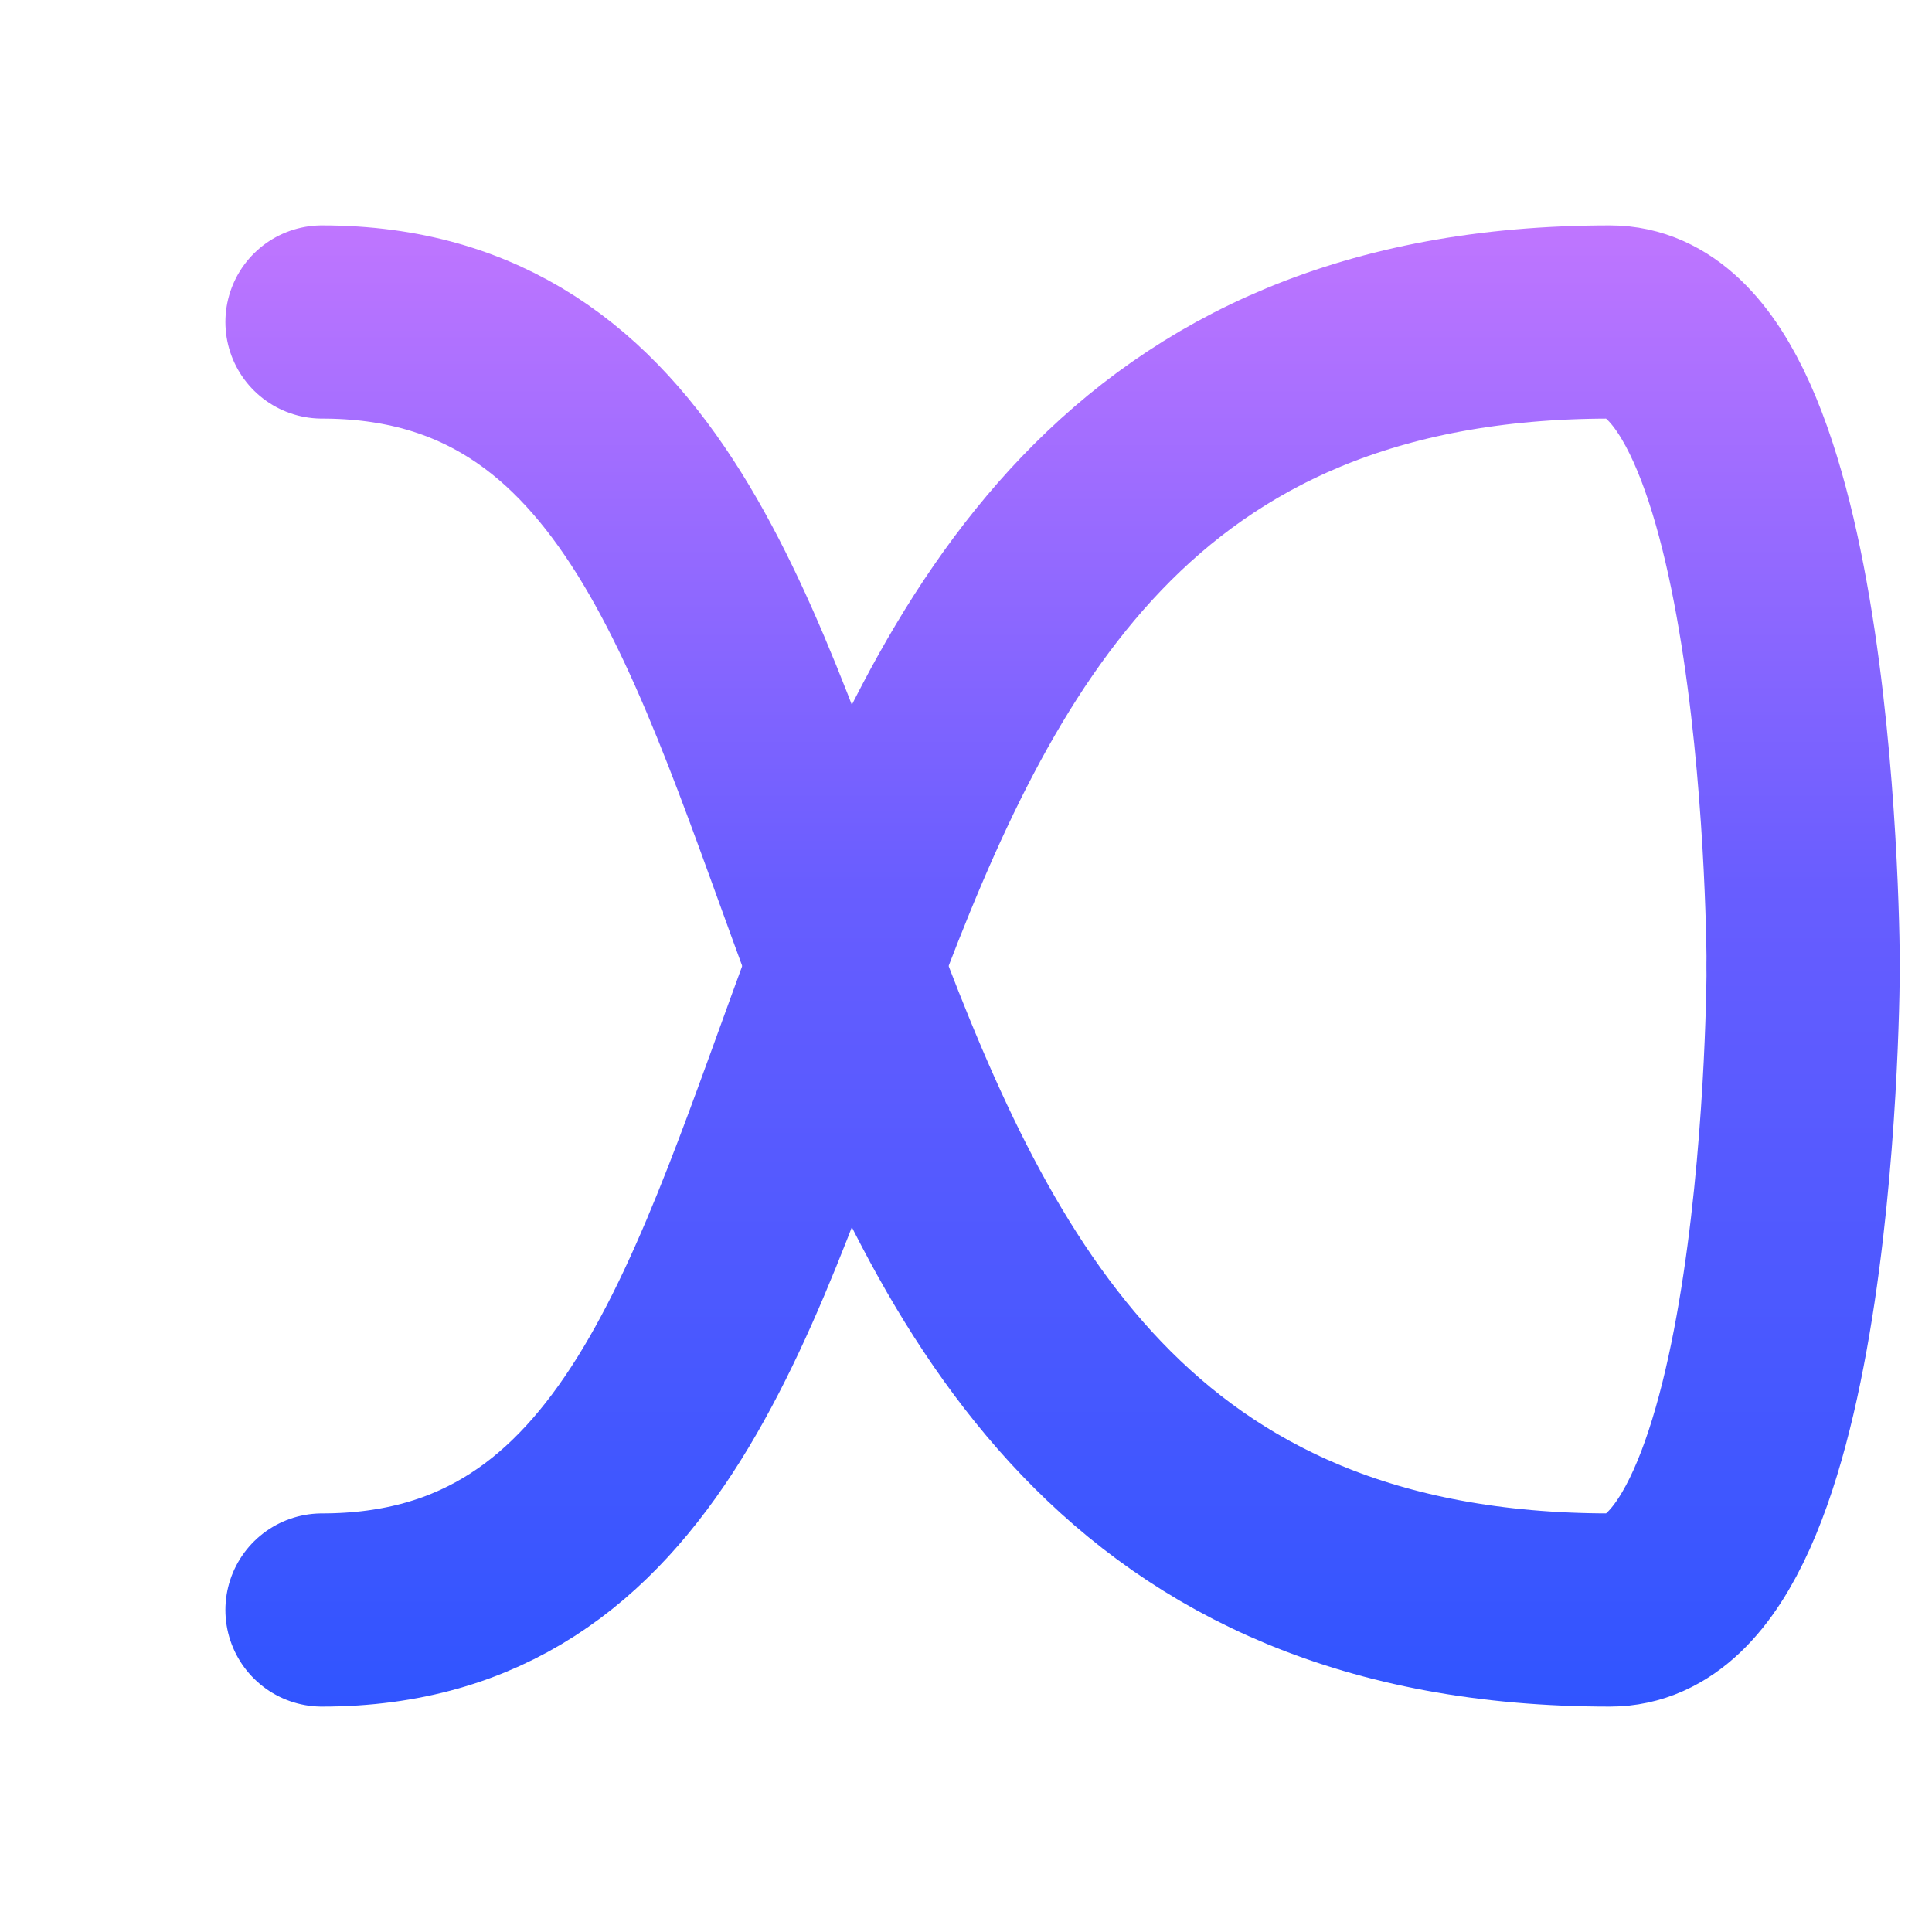
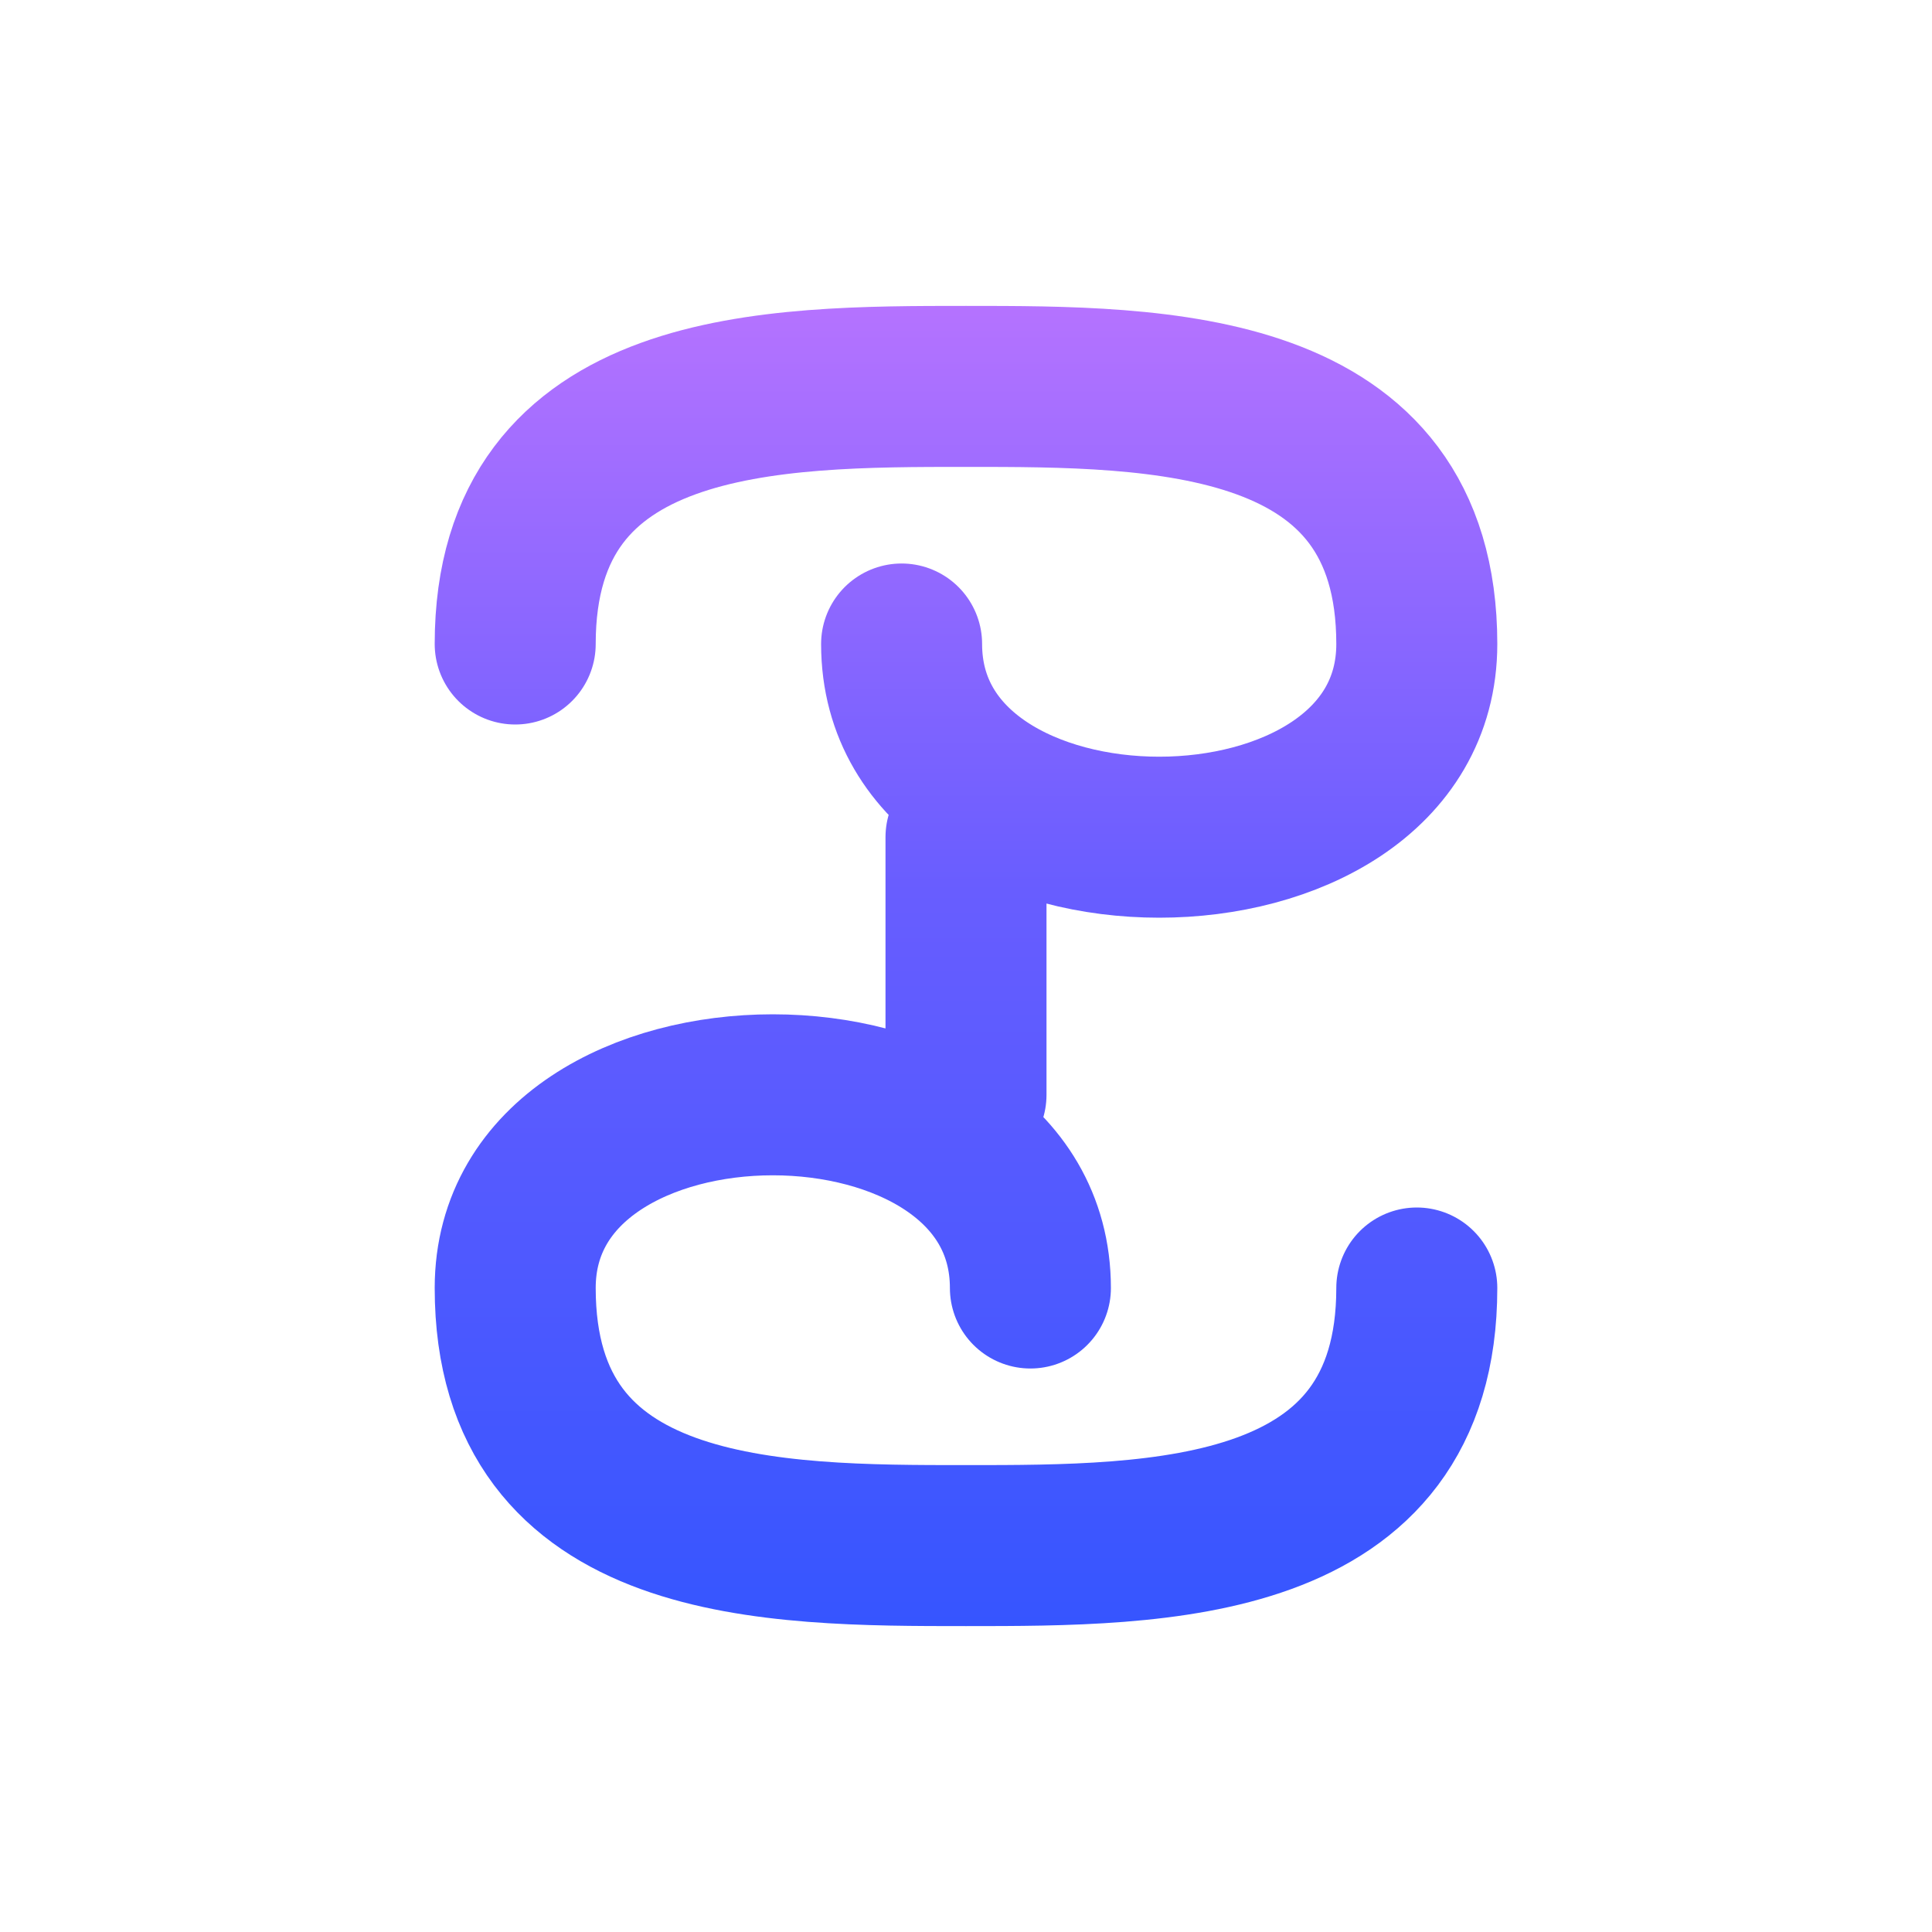
<svg xmlns="http://www.w3.org/2000/svg" width="30" height="30" viewBox="0 0 30 30" fill="none">
-   <path d="M5 25 C15 25, 10 5, 25 5 C28 5, 28 15, 28 15" stroke="url(#paint0_linear_883_4378)" stroke-width="3" stroke-linecap="round" stroke-linejoin="round" />
-   <path d="M5 5 C15 5, 10 25, 25 25 C28 25, 28 15, 28 15" stroke="url(#paint0_linear_883_4378)" stroke-width="3" stroke-linecap="round" stroke-linejoin="round" />
+   <path d="M8 10 C8 6, 12 6, 15 6 C18 6, 22 6, 22 10 C22 12, 20 13, 18 13 C16 13, 14 12, 14 10" stroke="url(#paint0_linear_sonder)" stroke-width="2.5" stroke-linecap="round" stroke-linejoin="round" fill="none" />
+   <path d="M22 20 C22 24, 18 24, 15 24 C12 24, 8 24, 8 20 C8 18, 10 17, 12 17 C14 17, 16 18, 16 20" stroke="url(#paint0_linear_sonder)" stroke-width="2.5" stroke-linecap="round" stroke-linejoin="round" fill="none" />
+   <path d="M15 13 L15 17" stroke="url(#paint0_linear_sonder)" stroke-width="2.5" stroke-linecap="round" />
  <defs>
-     <linearGradient id="paint0_linear_883_4378" x1="15" y1="0" x2="15" y2="30" gradientUnits="userSpaceOnUse">
+     <linearGradient id="paint0_linear_sonder" x1="15" y1="0" x2="15" y2="30" gradientUnits="userSpaceOnUse">
      <stop stop-color="#DD7EFF" />
      <stop offset="0.461" stop-color="#685DFF" />
      <stop offset="1" stop-color="#2152FF" />
    </linearGradient>
  </defs>
</svg>
